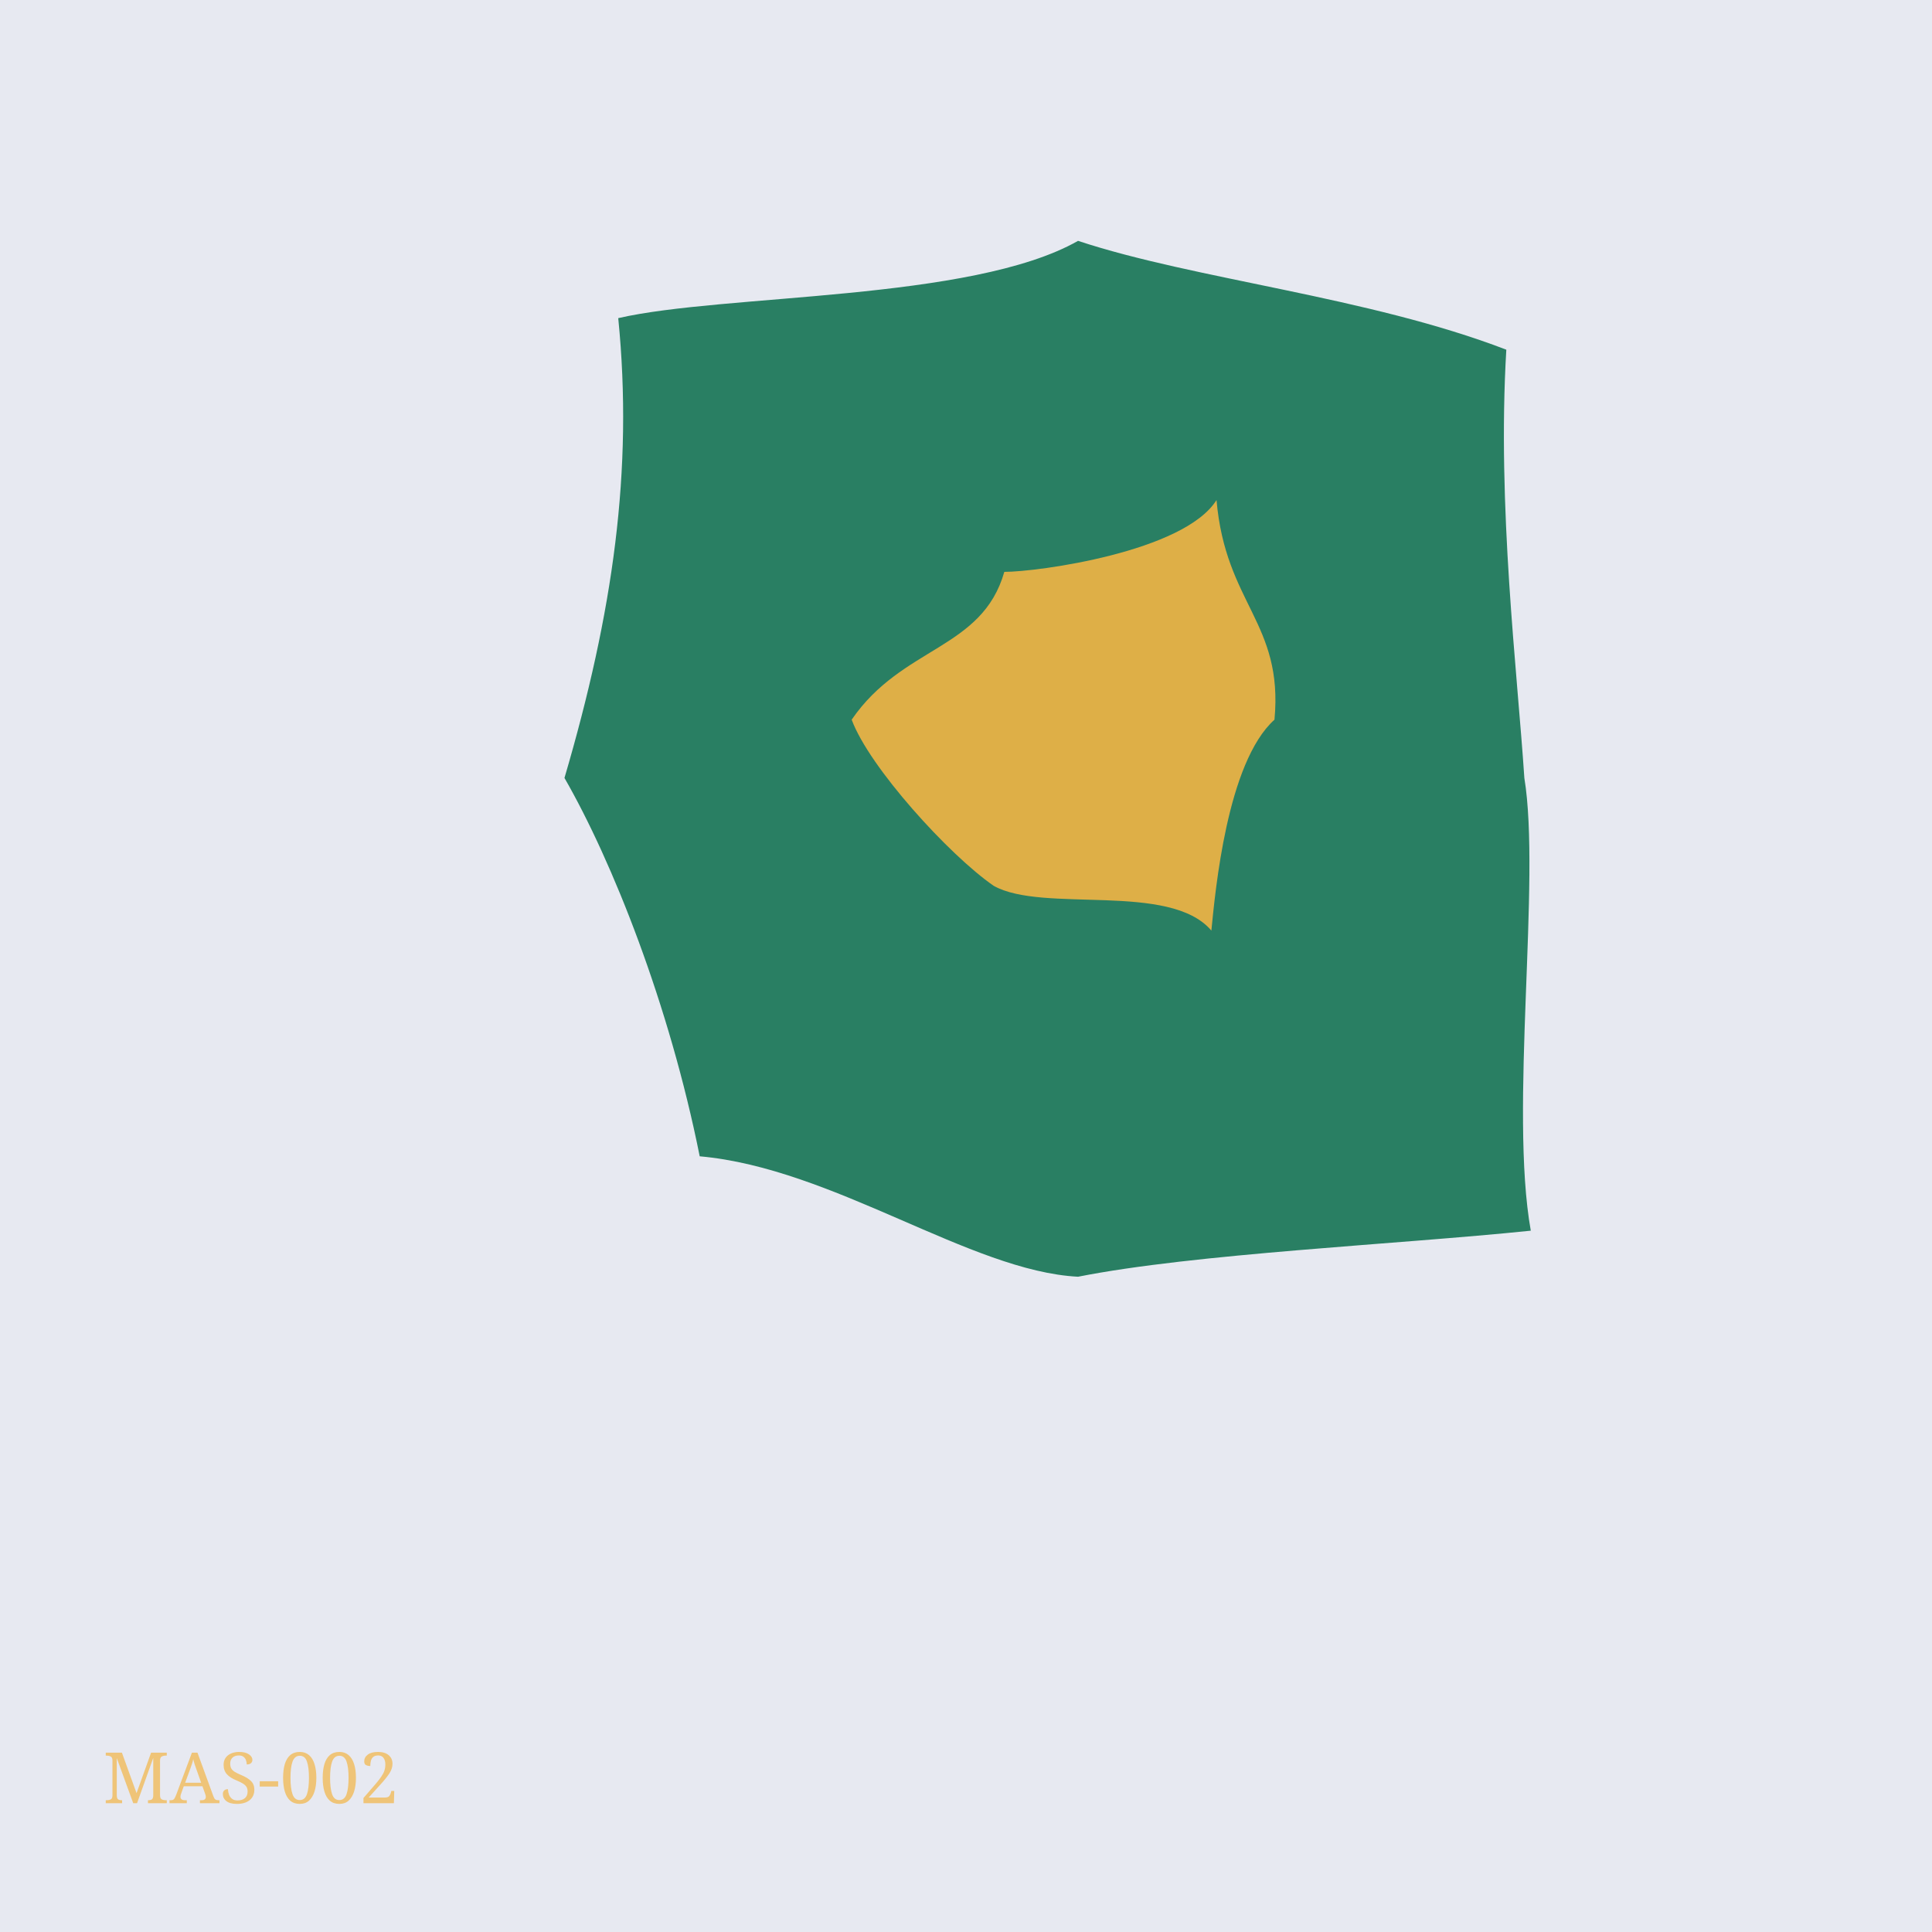
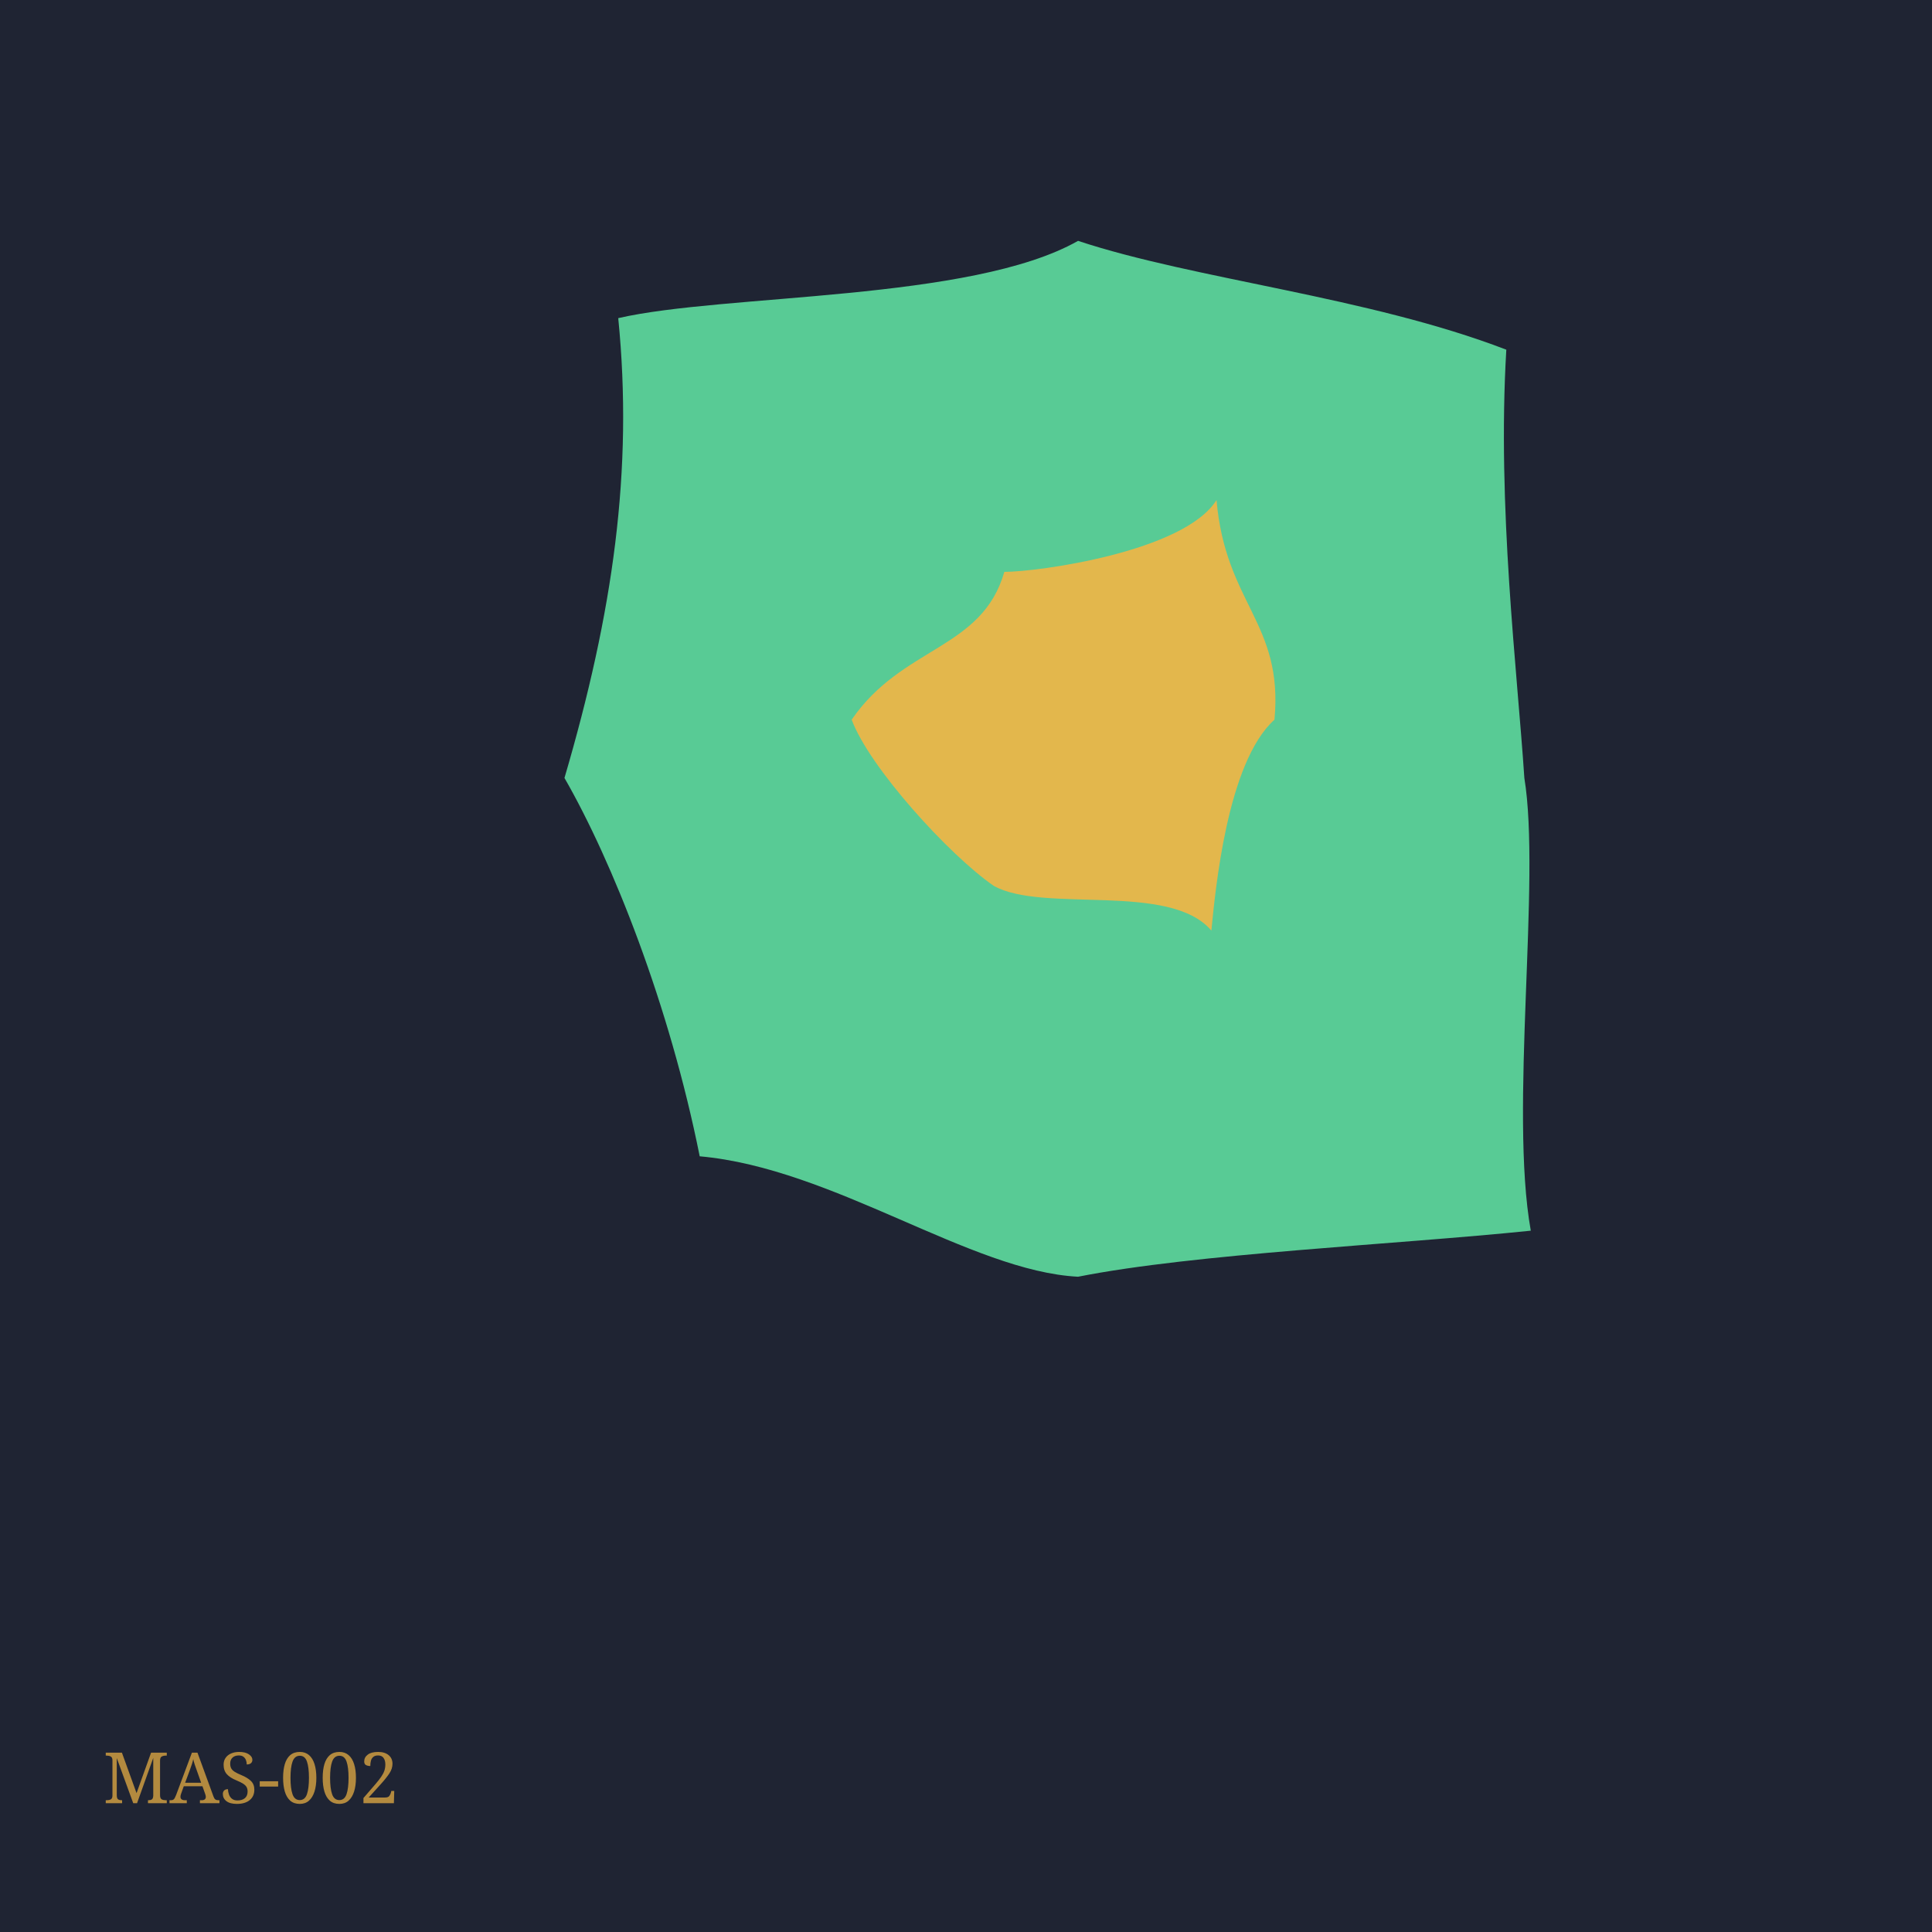
<svg xmlns="http://www.w3.org/2000/svg" viewBox="0 0 600 600" role="img" aria-label="MAS-002">
-   <rect width="600" height="600" fill="#E7E9F1" />
-   <path d="M 473.4 241.6 C 478.6 273.3, 468.7 344.7, 475.4 382.2 C 433.8 386.5, 371.1 389.3, 334.8 396.5 C 301.4 394.8, 258.9 362.8, 217.3 359.1 C 207.9 312.1, 190.2 267.5, 175.3 241.6 C 190.4 190.2, 196.7 146.0, 192.0 98.8 C 225.0 91.2, 301.7 93.6, 334.8 74.8 C 371.0 86.8, 424.9 92.1, 467.8 108.6 C 464.9 157.4, 471.2 208.2, 473.4 241.6 Z" fill="#1F7A5C" opacity="0.95" />
+   <rect width="600" height="600" fill="#1F2433" />
+   <path d="M 473.4 241.6 C 478.6 273.3, 468.7 344.7, 475.4 382.2 C 433.8 386.5, 371.1 389.3, 334.8 396.5 C 301.4 394.8, 258.9 362.8, 217.3 359.1 C 207.9 312.1, 190.2 267.5, 175.3 241.6 C 190.4 190.2, 196.7 146.0, 192.0 98.8 C 225.0 91.2, 301.7 93.6, 334.8 74.8 C 371.0 86.8, 424.9 92.1, 467.8 108.6 C 464.9 157.4, 471.2 208.2, 473.4 241.6 Z" fill="#5BD39A" opacity="0.95" />
  <path d="M 395.8 223.5 C 381.0 236.8, 377.4 277.0, 376.2 289.0 C 363.3 273.8, 323.9 283.7, 308.6 275.1 C 294.7 265.5, 269.9 238.2, 264.5 223.5 C 280.2 200.6, 305.0 201.8, 311.9 177.6 C 322.3 177.6, 367.7 171.4, 377.8 155.3 C 380.6 187.6, 398.6 193.4, 395.8 223.5 Z" fill="#F2B544" opacity="0.9" />
  <text x="32" y="560" font-family="Georgia, serif" font-size="22" fill="#F2B544" opacity="0.7">MAS-002</text>
</svg>
